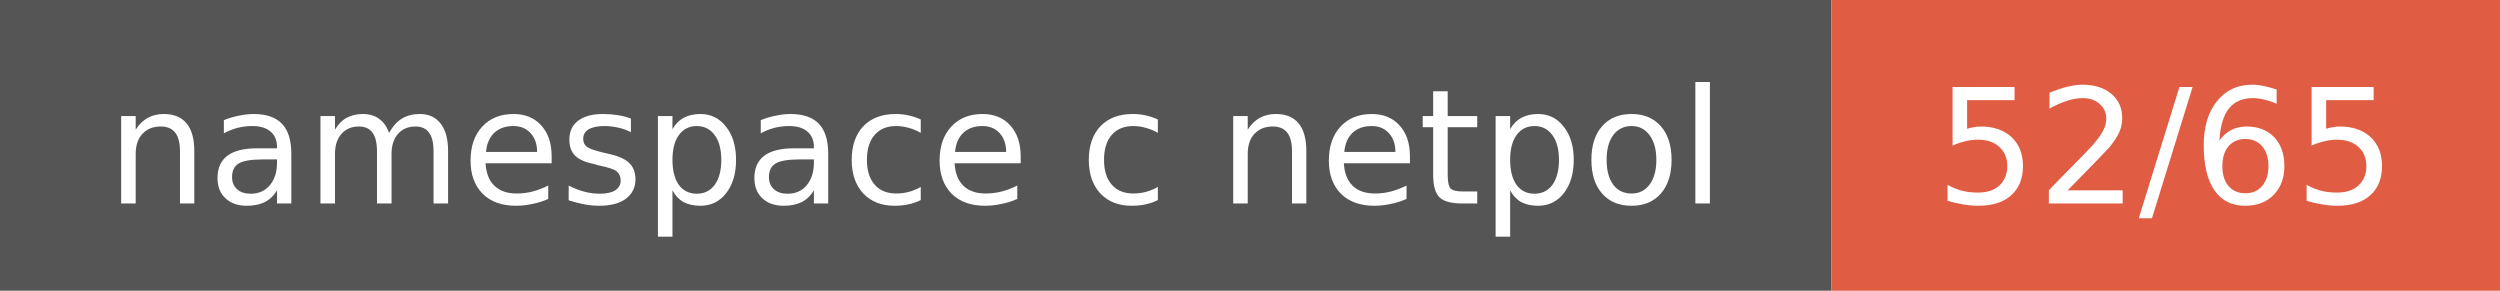
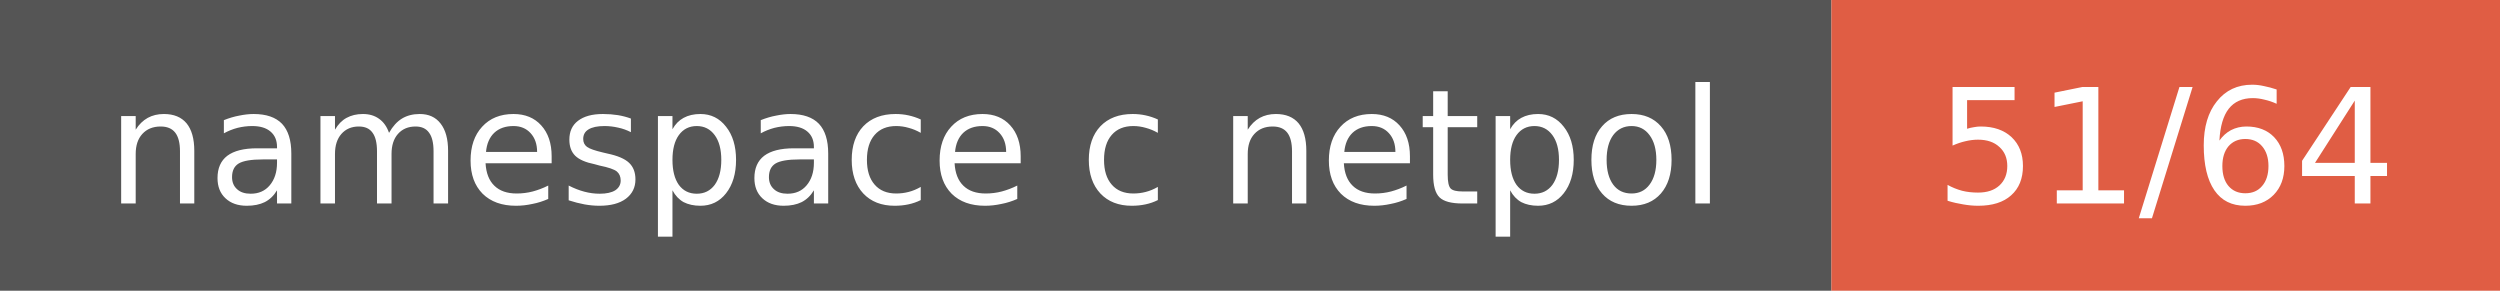
- <svg xmlns="http://www.w3.org/2000/svg" width="172" height="20" role="img" aria-label="namespace с netpol: 52/65">
+ <svg xmlns="http://www.w3.org/2000/svg" width="172" height="20" role="img" aria-label="namespace с netpol: 51/64">
  <style>rect.label-bg{fill:#555}@media (prefers-color-scheme:dark){rect.label-bg{fill:#3f3f3f}}text{font-family:Verdana,DejaVu Sans,Geneva,sans-serif;font-size:11px;fill:#fff}</style>
  <rect class="label-bg" width="126" height="20" />
  <rect x="126" width="46" height="20" fill="#e05d44" />
  <text x="63" y="14" text-anchor="middle">namespace с netpol</text>
-   <text x="149" y="14" text-anchor="middle">52/65</text>
+   <text x="149" y="14" text-anchor="middle">51/64</text>
</svg>
